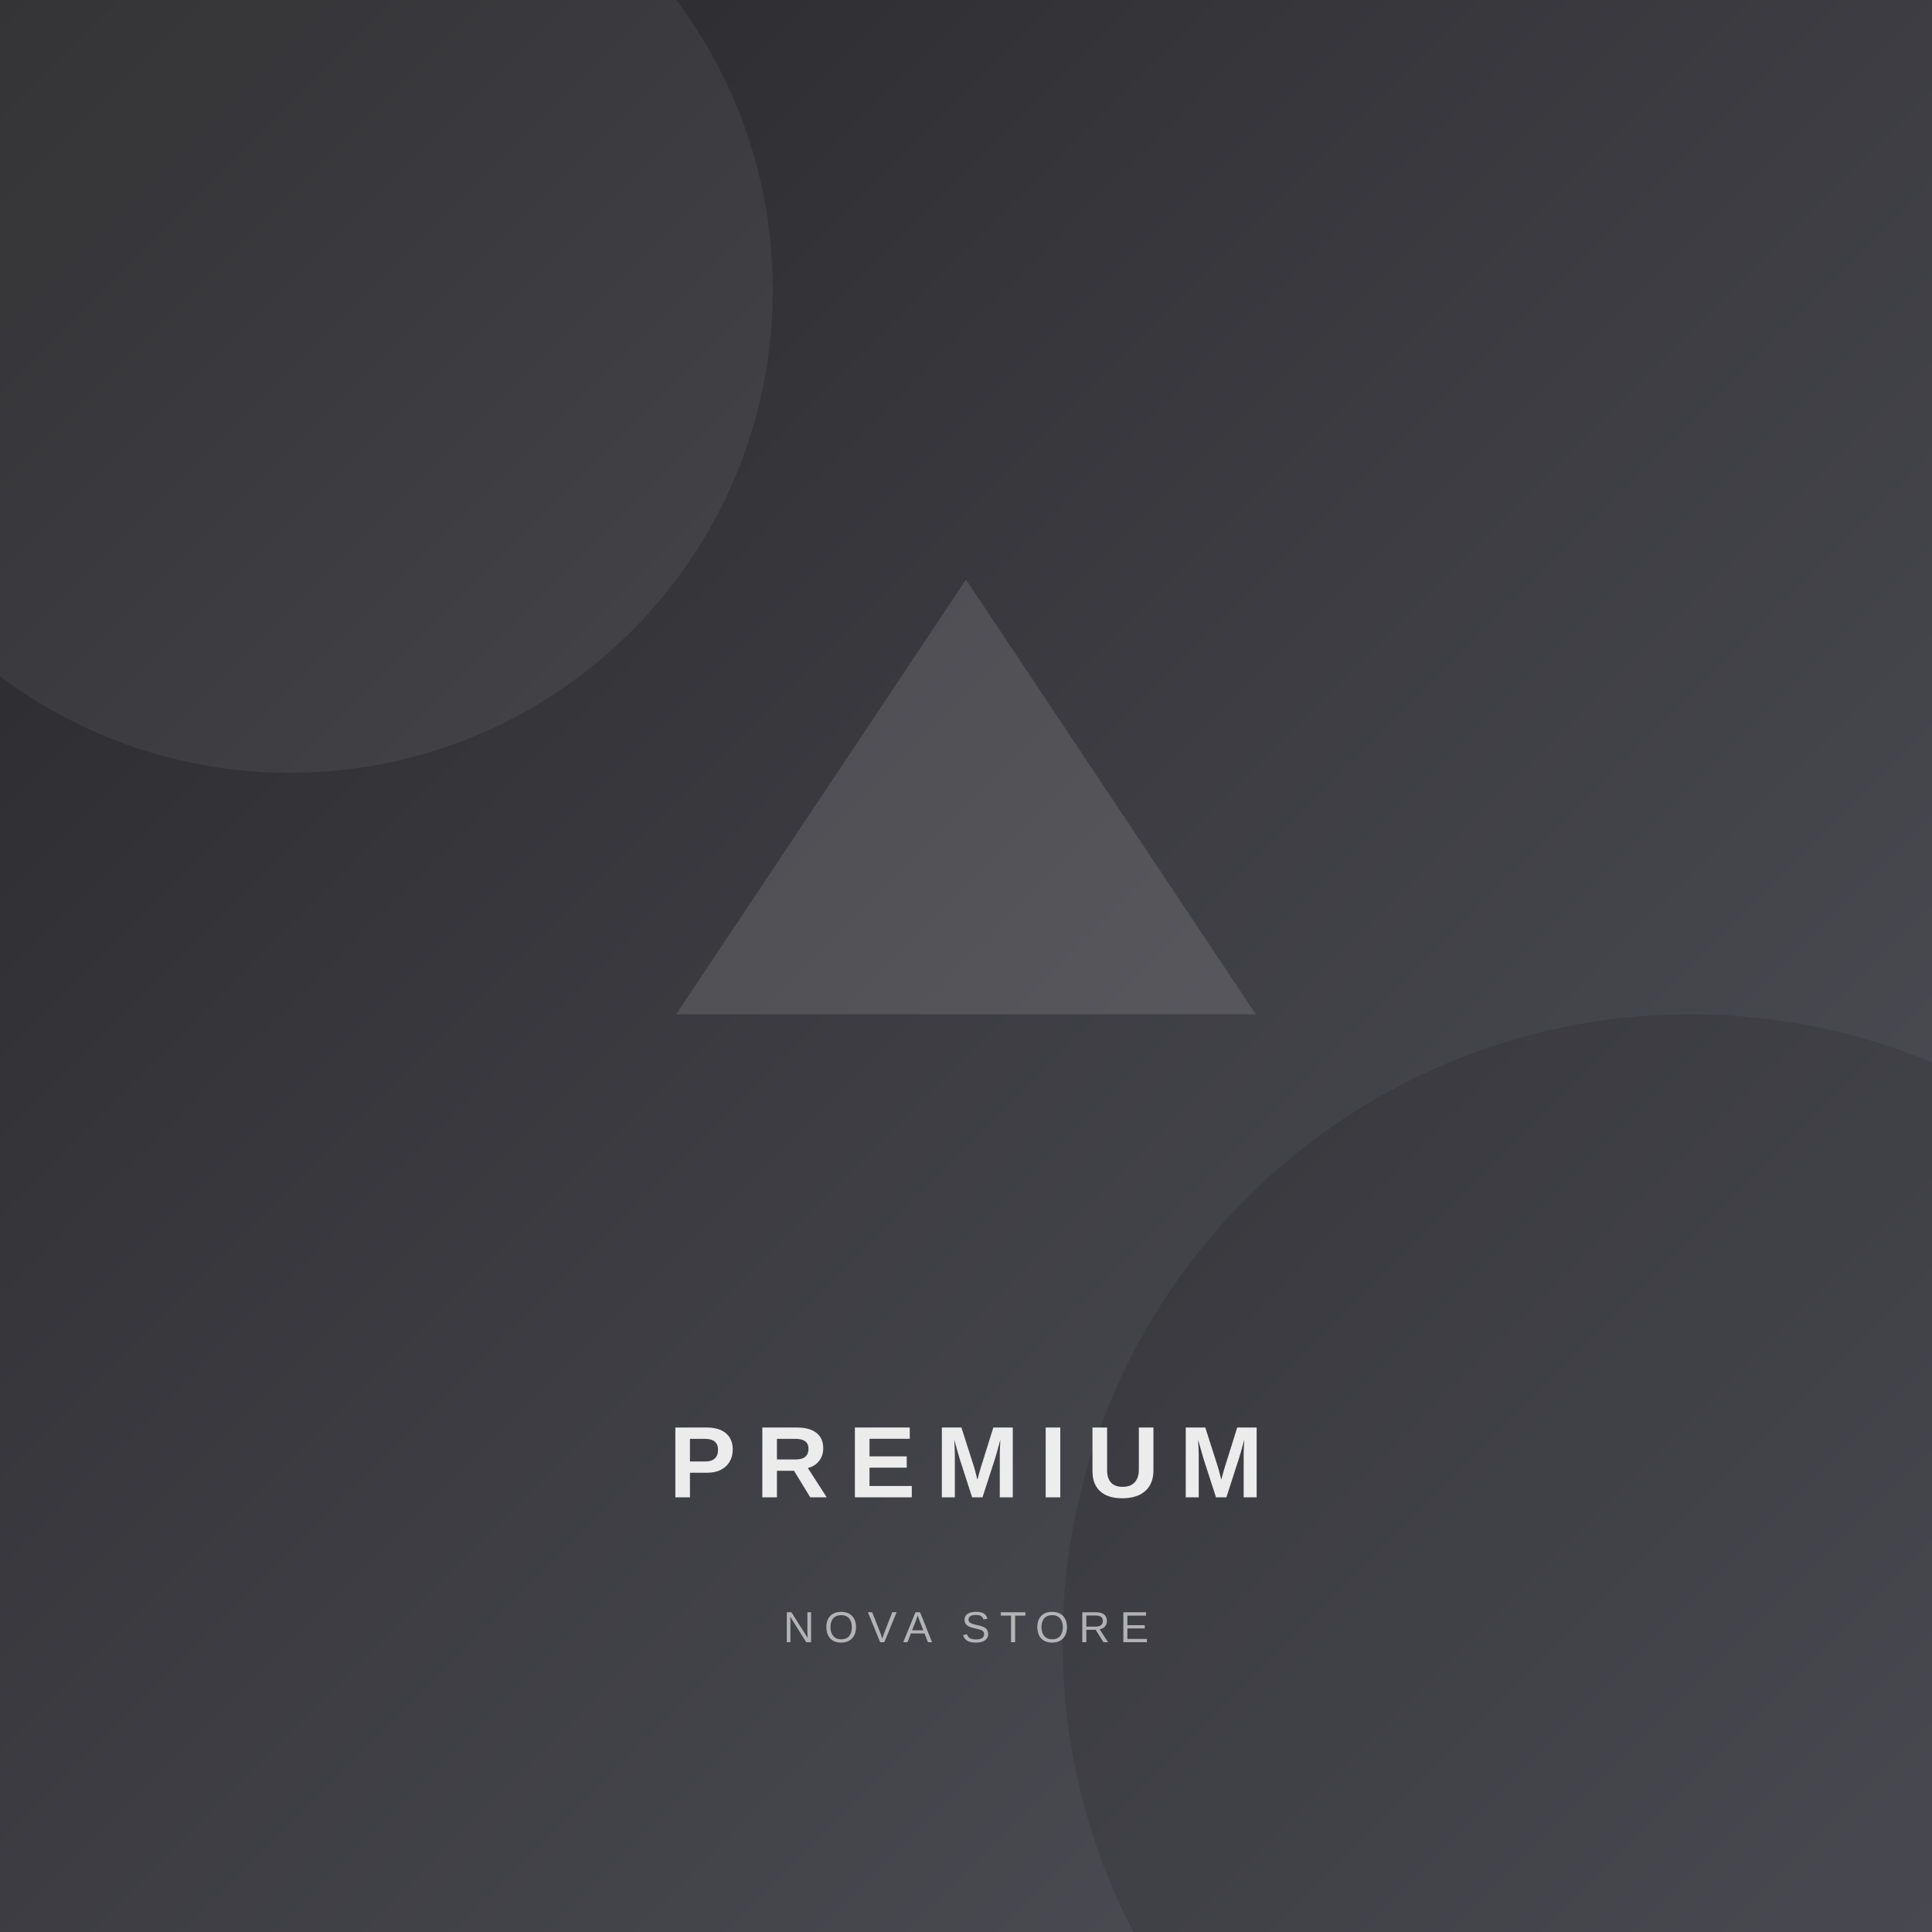
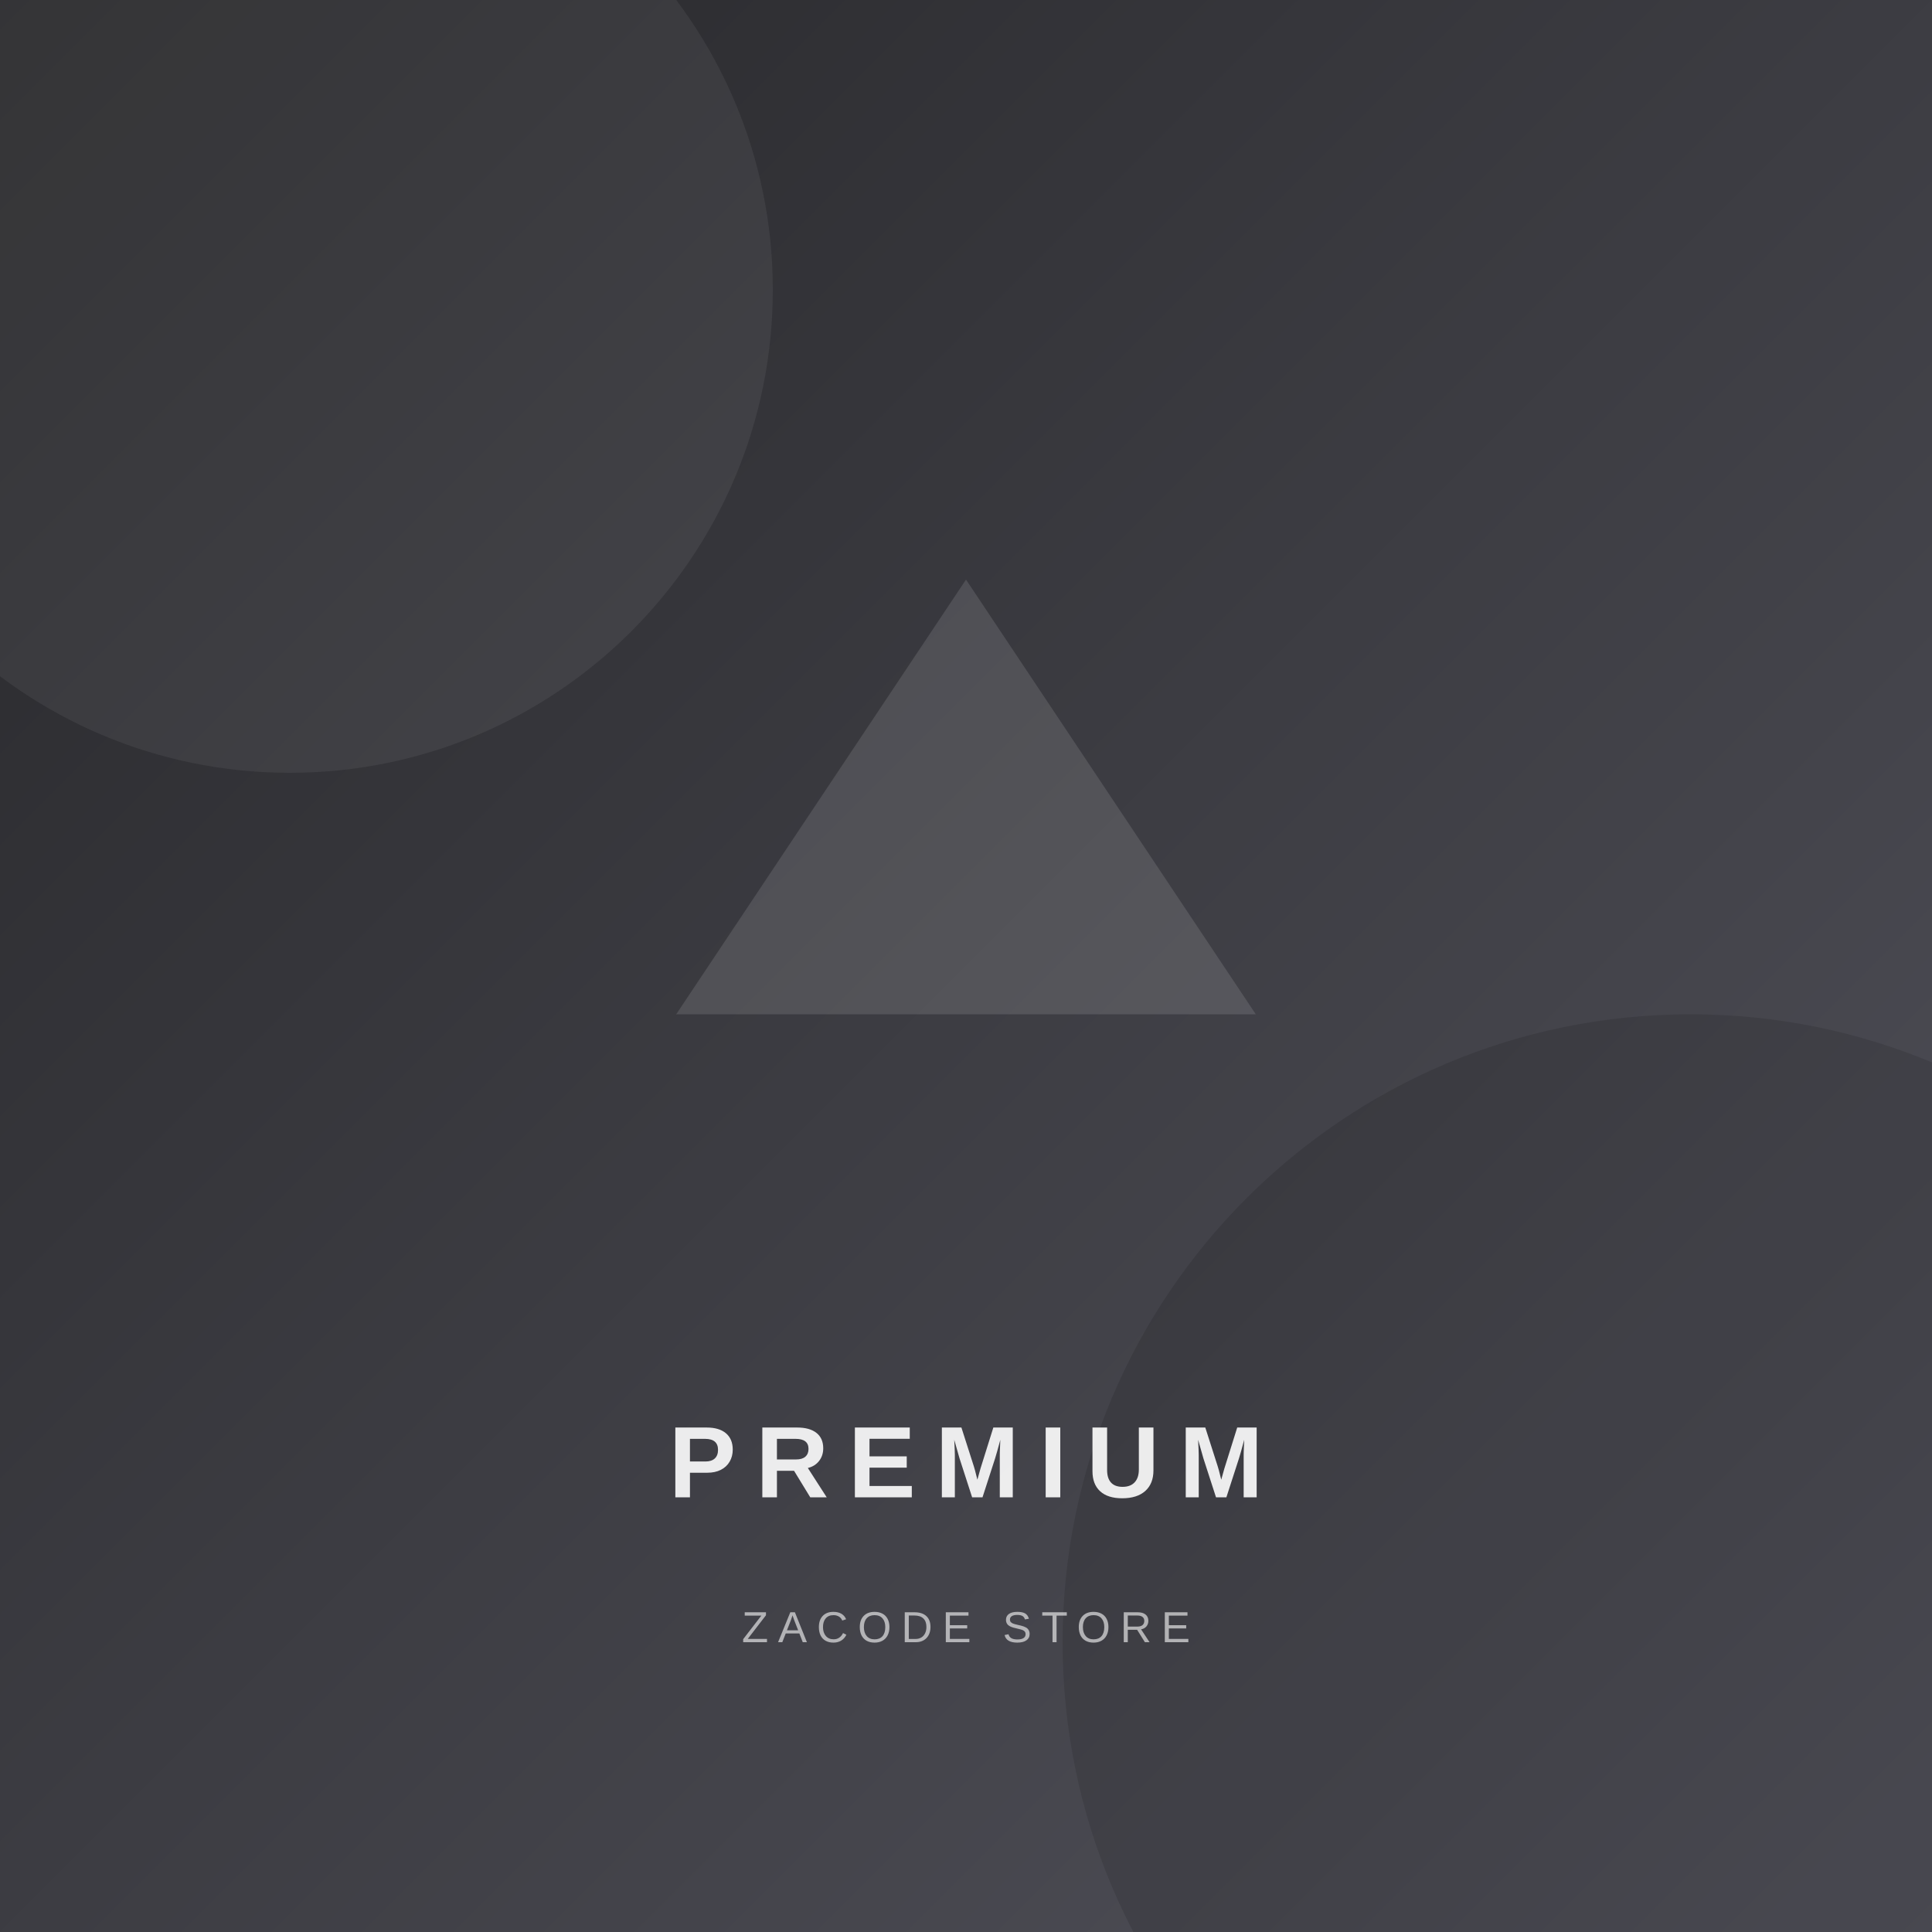
<svg xmlns="http://www.w3.org/2000/svg" width="800" height="800" viewBox="0 0 800 800">
  <defs>
    <linearGradient id="g12" x1="0" y1="0" x2="1" y2="1">
      <stop offset="0%" stop-color="#27272a" />
      <stop offset="100%" stop-color="#52525b" />
    </linearGradient>
  </defs>
  <rect width="800" height="800" fill="url(#g12)" />
  <circle cx="120" cy="120" r="200" fill="rgba(255,255,255,0.06)" />
  <circle cx="700" cy="680" r="260" fill="rgba(0,0,0,0.12)" />
  <path d="M400 240 L520 420 L280 420 Z" fill="rgba(255,255,255,0.12)" />
  <text x="400" y="620" text-anchor="middle" font-family="Arial, sans-serif" font-size="42" font-weight="700" letter-spacing="8" fill="rgba(255,255,255,0.9)">PREMIUM</text>
-   <text x="400" y="680" text-anchor="middle" font-family="Arial, sans-serif" font-size="18" letter-spacing="4" fill="rgba(255,255,255,0.6)">NOVA STORE</text>
+   <text x="400" y="680" text-anchor="middle" font-family="Arial, sans-serif" font-size="18" letter-spacing="4" fill="rgba(255,255,255,0.6)">ZACODE STORE</text>
</svg>
